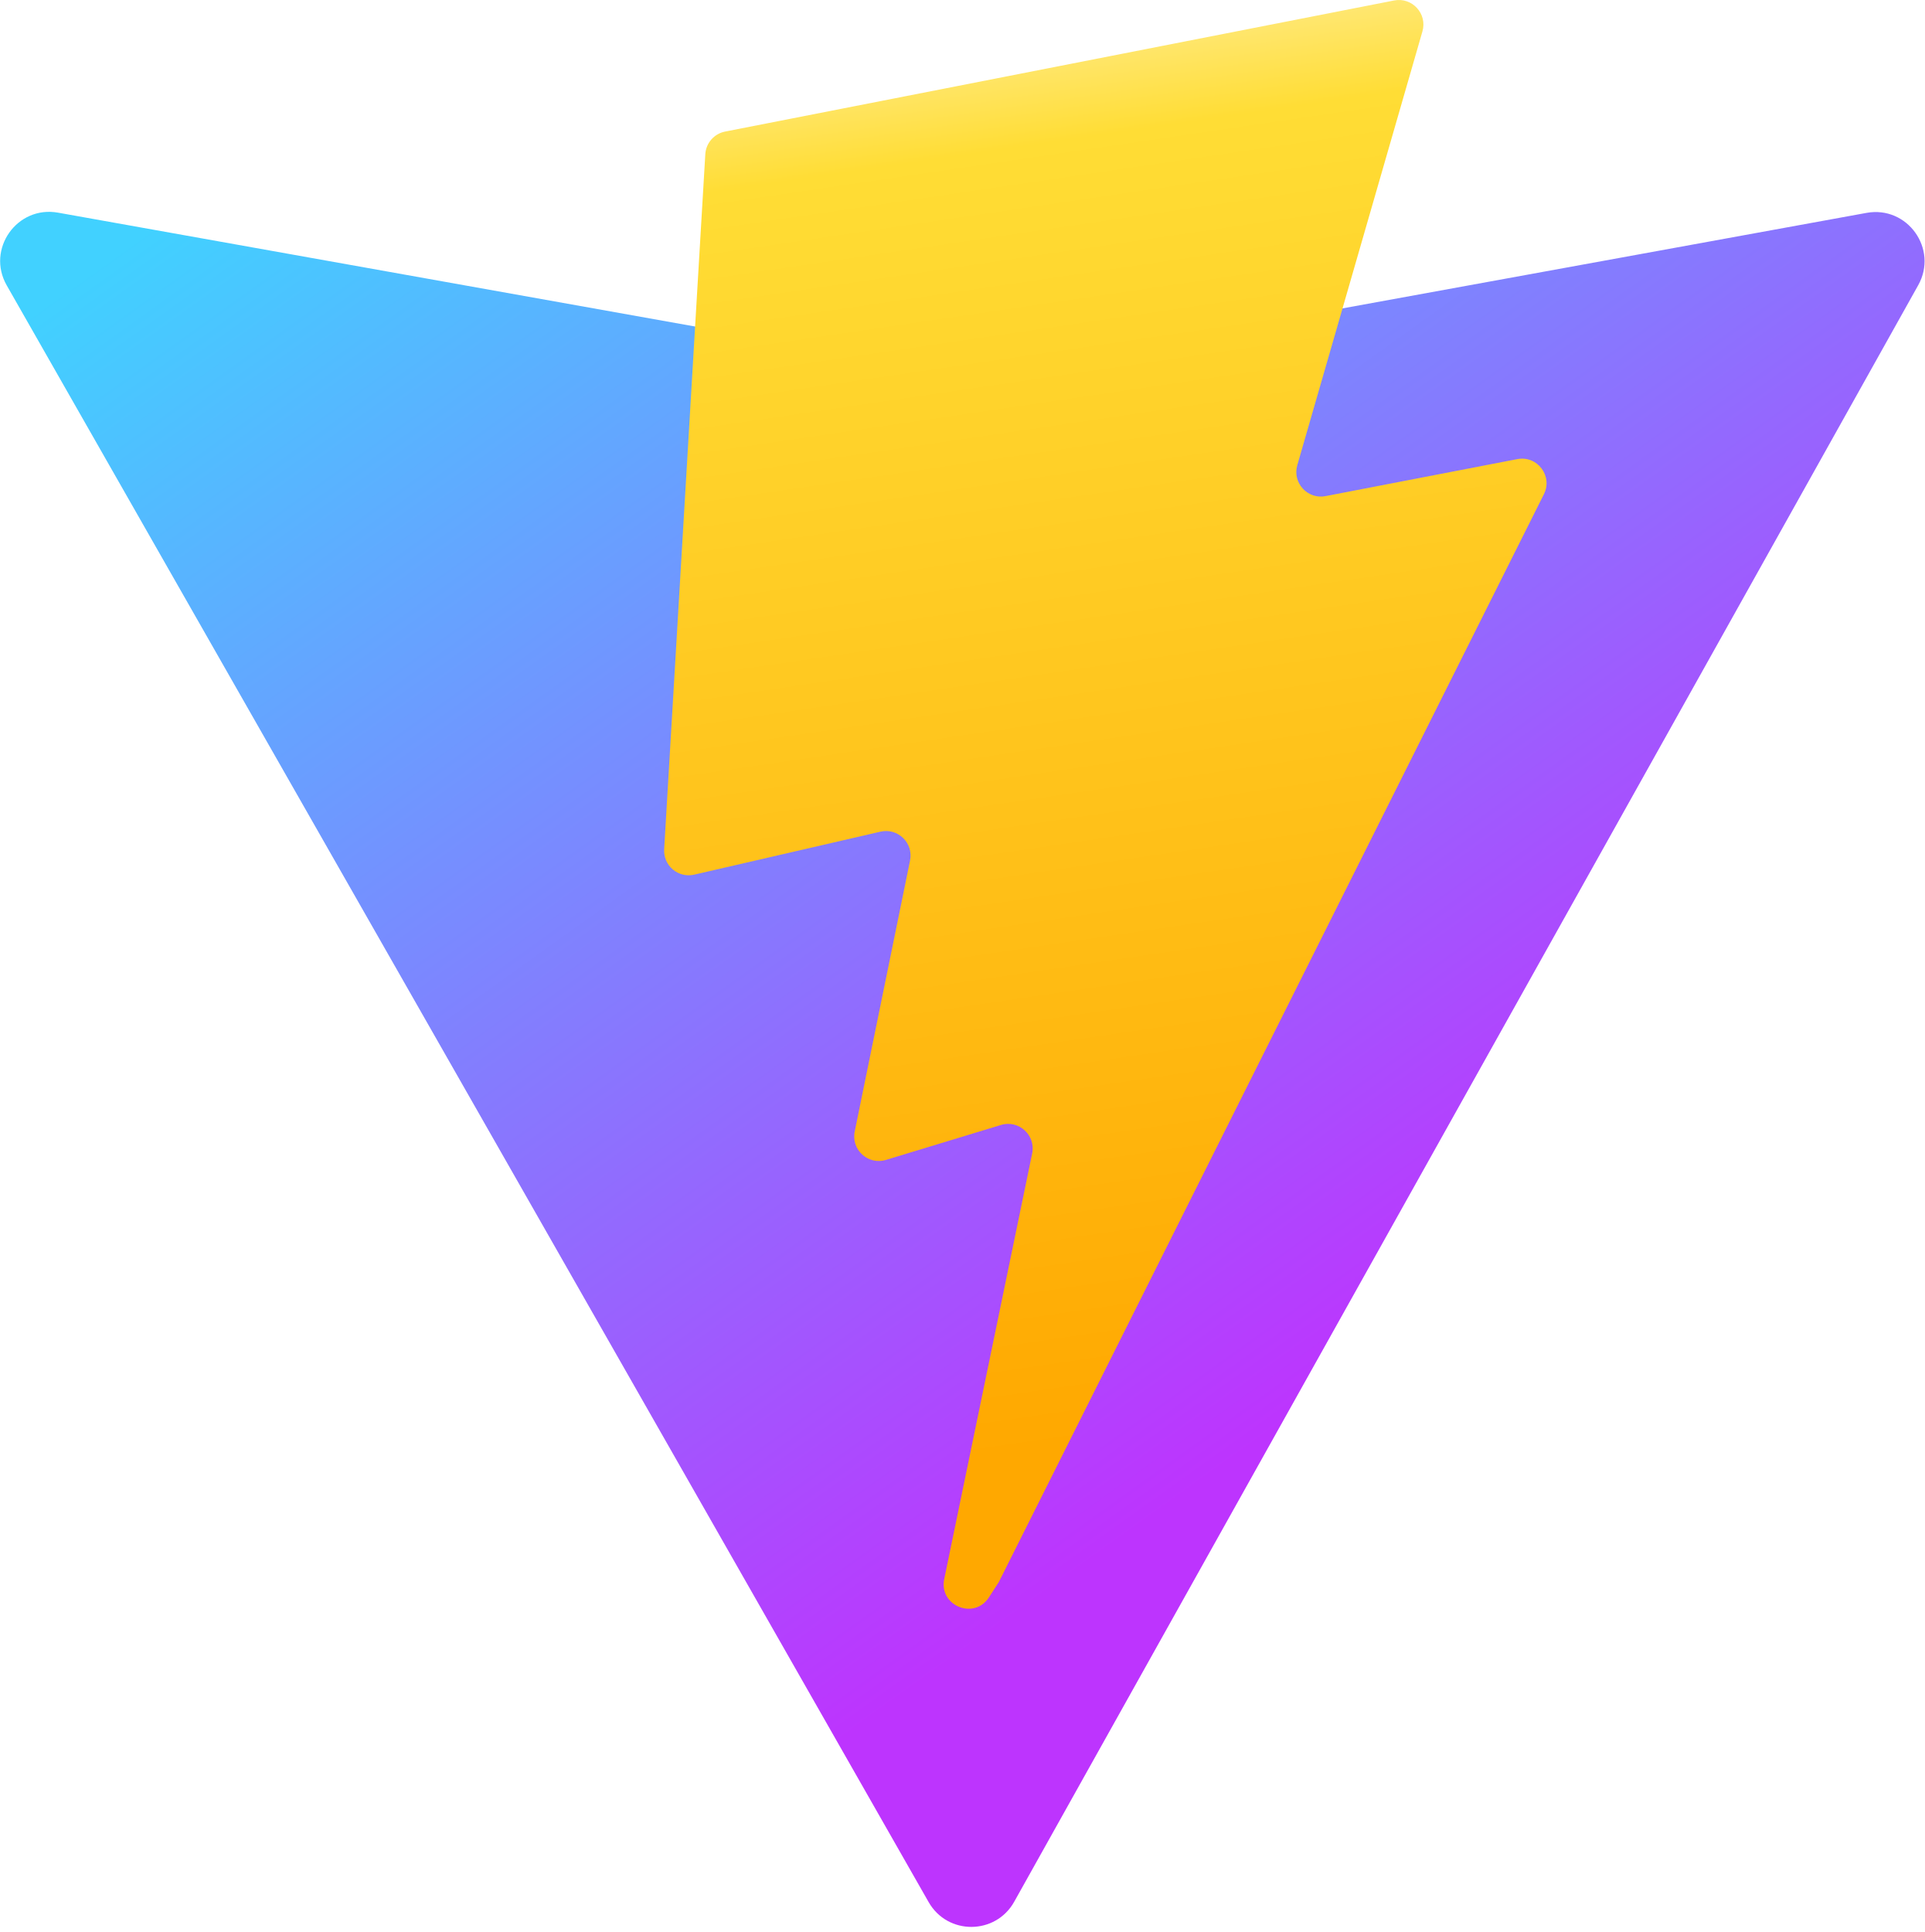
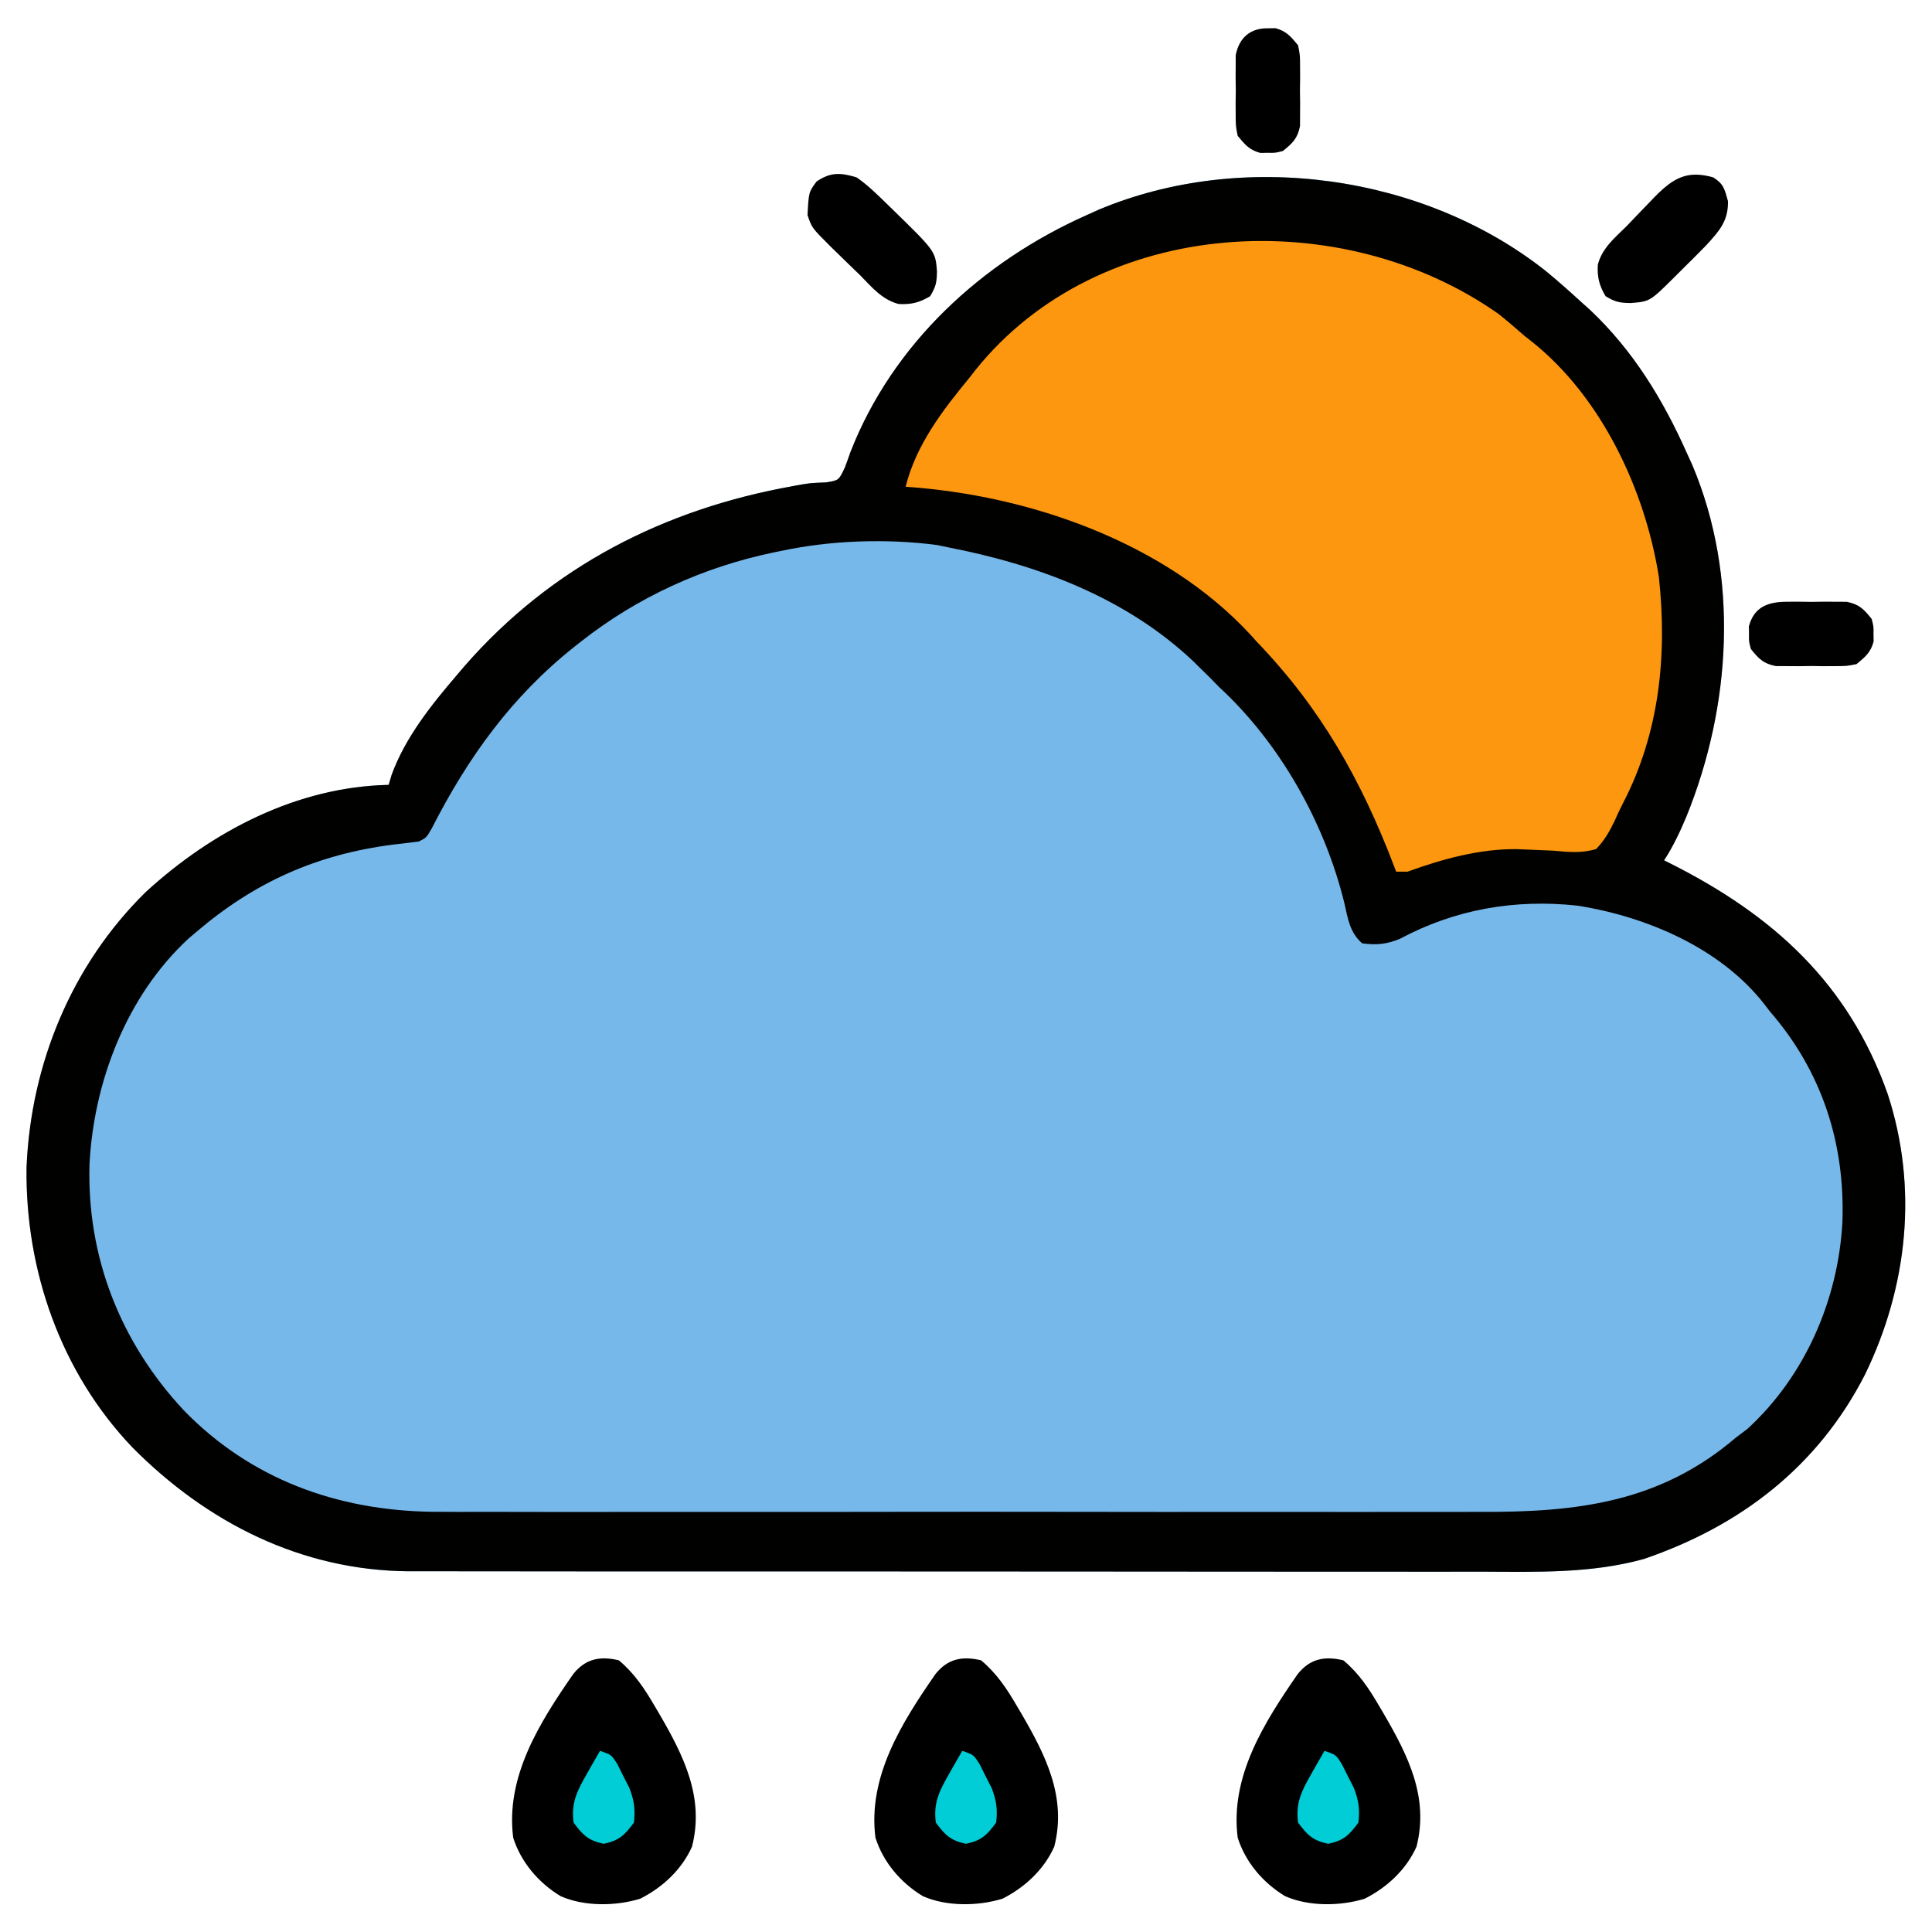
- <svg xmlns="http://www.w3.org/2000/svg" aria-hidden="true" role="img" class="iconify iconify--logos" width="31.88" height="32" preserveAspectRatio="xMidYMid meet" viewBox="0 0 256 257">
-   <defs>
-     <linearGradient id="IconifyId1813088fe1fbc01fb466" x1="-.828%" x2="57.636%" y1="7.652%" y2="78.411%">
-       <stop offset="0%" stop-color="#41D1FF" />
-       <stop offset="100%" stop-color="#BD34FE" />
-     </linearGradient>
-     <linearGradient id="IconifyId1813088fe1fbc01fb467" x1="43.376%" x2="50.316%" y1="2.242%" y2="89.03%">
-       <stop offset="0%" stop-color="#FFEA83" />
-       <stop offset="8.333%" stop-color="#FFDD35" />
-       <stop offset="100%" stop-color="#FFA800" />
-     </linearGradient>
-   </defs>
-   <path fill="url(#IconifyId1813088fe1fbc01fb466)" d="M255.153 37.938L134.897 252.976c-2.483 4.44-8.862 4.466-11.382.048L.875 37.958c-2.746-4.814 1.371-10.646 6.827-9.67l120.385 21.517a6.537 6.537 0 0 0 2.322-.004l117.867-21.483c5.438-.991 9.574 4.796 6.877 9.62Z" />
-   <path fill="url(#IconifyId1813088fe1fbc01fb467)" d="M185.432.063L96.44 17.501a3.268 3.268 0 0 0-2.634 3.014l-5.474 92.456a3.268 3.268 0 0 0 3.997 3.378l24.777-5.718c2.318-.535 4.413 1.507 3.936 3.838l-7.361 36.047c-.495 2.426 1.782 4.5 4.151 3.78l15.304-4.649c2.372-.72 4.652 1.36 4.15 3.788l-11.698 56.621c-.732 3.542 3.979 5.473 5.943 2.437l1.313-2.028l72.516-144.72c1.215-2.423-.88-5.186-3.54-4.672l-25.505 4.922c-2.396.462-4.435-1.77-3.759-4.114l16.646-57.705c.677-2.35-1.37-4.583-3.769-4.113Z" />
+ <svg xmlns="http://www.w3.org/2000/svg" version="1.1" width="512" height="512">
+   <path d="M0 0 C3.267 2.664 6.393 5.456 9.504 8.301 C10.303 9.018 11.102 9.734 11.926 10.473 C23.258 21.162 31.21 34.174 37.504 48.301 C38.227 49.882 38.227 49.882 38.965 51.496 C51.478 81.148 49.292 115.411 37.41 144.719 C35.703 148.777 33.911 152.597 31.504 156.301 C32.017 156.557 32.529 156.812 33.058 157.076 C60.363 170.799 80.334 188.825 90.74 218.16 C98.874 243.004 96.074 269.252 84.754 292.551 C72.249 317.034 51.673 332.736 26.097 341.463 C12.066 345.327 -2.209 344.866 -16.641 344.809 C-20.574 344.798 -24.508 344.81 -28.441 344.819 C-36.123 344.833 -43.805 344.825 -51.488 344.81 C-60.451 344.793 -69.415 344.797 -78.378 344.8 C-94.38 344.806 -110.381 344.792 -126.382 344.767 C-141.878 344.743 -157.374 344.736 -172.871 344.747 C-189.784 344.758 -206.697 344.76 -223.609 344.746 C-225.416 344.744 -227.222 344.743 -229.028 344.741 C-229.916 344.74 -230.805 344.74 -231.72 344.739 C-237.956 344.734 -244.191 344.736 -250.426 344.74 C-258.032 344.745 -265.638 344.739 -273.244 344.719 C-277.119 344.71 -280.993 344.704 -284.867 344.712 C-288.424 344.719 -291.98 344.712 -295.537 344.695 C-297.411 344.689 -299.285 344.697 -301.159 344.707 C-329.633 344.497 -354.598 331.846 -374.41 311.873 C-393.393 291.991 -402.845 264.907 -402.458 237.581 C-401.306 210.282 -390.521 183.985 -370.844 164.68 C-353.212 148.539 -330.781 136.815 -306.496 136.301 C-306.241 135.44 -305.986 134.579 -305.723 133.691 C-302.17 123.869 -295.233 115.154 -288.496 107.301 C-287.809 106.491 -287.122 105.682 -286.414 104.848 C-263.368 78.439 -233.488 63.2 -199.246 57.098 C-198.029 56.876 -198.029 56.876 -196.788 56.65 C-194.496 56.301 -194.496 56.301 -190.582 56.141 C-187.189 55.596 -187.189 55.596 -185.598 52.195 C-185.082 50.843 -184.591 49.482 -184.121 48.113 C-172.917 19.402 -149.287 -2.346 -121.496 -14.699 C-119.897 -15.422 -119.897 -15.422 -118.266 -16.16 C-80.202 -32.08 -32.378 -25.52 0 0 Z " fill="#77B8EA" transform="translate(409.4961,71.69922)" />
+   <path d="M0 0 C3.267 2.664 6.393 5.456 9.504 8.301 C10.303 9.018 11.102 9.734 11.926 10.473 C23.258 21.162 31.21 34.174 37.504 48.301 C38.227 49.882 38.227 49.882 38.965 51.496 C51.478 81.148 49.292 115.411 37.41 144.719 C35.703 148.777 33.911 152.597 31.504 156.301 C32.017 156.557 32.529 156.812 33.058 157.076 C60.363 170.799 80.334 188.825 90.74 218.16 C98.874 243.004 96.074 269.252 84.754 292.551 C72.249 317.034 51.673 332.736 26.097 341.463 C12.066 345.327 -2.209 344.866 -16.641 344.809 C-20.574 344.798 -24.508 344.81 -28.441 344.819 C-36.123 344.833 -43.805 344.825 -51.488 344.81 C-60.451 344.793 -69.415 344.797 -78.378 344.8 C-94.38 344.806 -110.381 344.792 -126.382 344.767 C-141.878 344.743 -157.374 344.736 -172.871 344.747 C-189.784 344.758 -206.697 344.76 -223.609 344.746 C-225.416 344.744 -227.222 344.743 -229.028 344.741 C-229.916 344.74 -230.805 344.74 -231.72 344.739 C-237.956 344.734 -244.191 344.736 -250.426 344.74 C-258.032 344.745 -265.638 344.739 -273.244 344.719 C-277.119 344.71 -280.993 344.704 -284.867 344.712 C-288.424 344.719 -291.98 344.712 -295.537 344.695 C-297.411 344.689 -299.285 344.697 -301.159 344.707 C-329.633 344.497 -354.598 331.846 -374.41 311.873 C-393.393 291.991 -402.845 264.907 -402.458 237.581 C-401.306 210.282 -390.521 183.985 -370.844 164.68 C-353.212 148.539 -330.781 136.815 -306.496 136.301 C-306.241 135.44 -305.986 134.579 -305.723 133.691 C-302.17 123.869 -295.233 115.154 -288.496 107.301 C-287.809 106.491 -287.122 105.682 -286.414 104.848 C-263.368 78.439 -233.488 63.2 -199.246 57.098 C-198.029 56.876 -198.029 56.876 -196.788 56.65 C-194.496 56.301 -194.496 56.301 -190.582 56.141 C-187.189 55.596 -187.189 55.596 -185.598 52.195 C-185.082 50.843 -184.591 49.482 -184.121 48.113 C-172.917 19.402 -149.287 -2.346 -121.496 -14.699 C-119.897 -15.422 -119.897 -15.422 -118.266 -16.16 C-80.202 -32.08 -32.378 -25.52 0 0 Z M-202.496 74.301 C-203.184 74.441 -203.872 74.581 -204.58 74.725 C-223.156 78.617 -240.568 86.535 -255.496 98.301 C-256.064 98.746 -256.631 99.192 -257.216 99.651 C-273.909 112.909 -285.453 128.973 -295.086 147.852 C-296.496 150.301 -296.496 150.301 -298.496 151.301 C-300.722 151.599 -302.952 151.864 -305.184 152.113 C-325.494 154.693 -341.995 162.058 -357.496 175.301 C-358.17 175.873 -358.844 176.445 -359.539 177.035 C-375.919 192.178 -384.597 214.816 -385.77 236.668 C-386.543 261.281 -377.628 283.986 -360.834 302.003 C-343.149 320.251 -320.251 328.539 -295.222 328.936 C-290.343 328.977 -285.465 328.976 -280.585 328.954 C-276.721 328.943 -272.857 328.961 -268.992 328.974 C-261.448 328.996 -253.904 328.992 -246.36 328.977 C-240.223 328.966 -234.086 328.964 -227.948 328.97 C-227.071 328.971 -226.193 328.971 -225.289 328.972 C-223.506 328.974 -221.722 328.975 -219.939 328.977 C-203.264 328.991 -186.59 328.975 -169.916 328.948 C-155.644 328.926 -141.373 328.93 -127.102 328.953 C-110.481 328.979 -93.86 328.99 -77.238 328.975 C-75.462 328.973 -73.686 328.971 -71.91 328.97 C-71.036 328.969 -70.163 328.968 -69.263 328.968 C-63.141 328.963 -57.018 328.97 -50.896 328.982 C-43.424 328.996 -35.952 328.992 -28.48 328.966 C-24.676 328.953 -20.873 328.947 -17.069 328.964 C8.443 329.067 30.383 326.494 50.504 309.301 C52.02 308.156 52.02 308.156 53.566 306.988 C68.849 293.006 77.634 272.766 78.758 252.219 C79.514 231.314 73.331 212.184 59.504 196.301 C59.059 195.714 58.614 195.128 58.156 194.523 C46.503 179.54 26.864 171.192 8.504 168.301 C-8.071 166.527 -23.879 169.259 -38.566 177.129 C-42.147 178.561 -44.674 178.786 -48.496 178.301 C-51.808 175.442 -52.303 171.697 -53.246 167.551 C-58.489 146.232 -70.325 125.192 -86.496 110.301 C-87.3 109.476 -88.105 108.651 -88.934 107.801 C-89.779 106.976 -90.625 106.151 -91.496 105.301 C-92.071 104.73 -92.646 104.159 -93.238 103.57 C-111.184 86.607 -134.647 77.884 -158.496 73.301 C-159.384 73.113 -160.272 72.924 -161.188 72.73 C-174.583 70.991 -189.29 71.477 -202.496 74.301 Z " fill="#010100" transform="translate(409.4961,71.69922)" />
+   <path d="M0 0 C2.382 1.887 4.673 3.839 6.949 5.852 C7.556 6.329 8.164 6.805 8.789 7.297 C27.367 22.042 38.902 46.657 42.562 69.715 C44.826 90.47 42.728 111.159 32.992 129.834 C32.199 131.369 31.474 132.94 30.783 134.523 C29.394 137.362 28.137 139.565 25.949 141.852 C22.116 143.018 18.591 142.655 14.637 142.289 C12.484 142.186 10.33 142.095 8.176 142.016 C7.119 141.972 6.062 141.929 4.974 141.884 C-4.973 141.778 -14.769 144.491 -24.051 147.852 C-25.041 147.852 -26.031 147.852 -27.051 147.852 C-27.251 147.324 -27.452 146.797 -27.658 146.254 C-36.413 123.386 -47.024 104.542 -64.051 86.852 C-64.619 86.22 -65.188 85.588 -65.773 84.938 C-88.458 60.455 -124.594 48.003 -157.051 45.852 C-154.301 34.77 -147.238 25.551 -140.051 16.852 C-139.594 16.261 -139.138 15.671 -138.668 15.062 C-105.692 -26.205 -41.301 -29.085 0 0 Z " fill="#FD9710" transform="translate(397.0508,83.14844)" />
+   <path d="M0 0 C4.151 3.478 6.808 7.508 9.5 12.125 C9.888 12.781 10.276 13.437 10.676 14.112 C17.106 25.151 22.748 36.304 19.387 49.387 C16.678 55.461 11.572 60.202 5.672 63.172 C-0.802 65.178 -9.173 65.276 -15.438 62.5 C-21.285 58.966 -25.935 53.514 -28 47 C-30.061 30.837 -21.028 16.542 -12.125 3.688 C-8.909 -0.38 -5.036 -1.216 0 0 Z " fill="#000000" transform="translate(356,440)" />
+   <path d="M0 0 C4.151 3.478 6.808 7.508 9.5 12.125 C9.888 12.781 10.276 13.437 10.676 14.112 C17.106 25.151 22.748 36.304 19.387 49.387 C16.678 55.461 11.572 60.202 5.672 63.172 C-0.802 65.178 -9.173 65.276 -15.438 62.5 C-21.285 58.966 -25.935 53.514 -28 47 C-30.061 30.837 -21.028 16.542 -12.125 3.688 C-8.909 -0.38 -5.036 -1.216 0 0 Z " fill="#000000" transform="translate(260,440)" />
+   <path d="M0 0 C4.151 3.478 6.808 7.508 9.5 12.125 C9.888 12.781 10.276 13.437 10.676 14.112 C17.106 25.151 22.748 36.304 19.387 49.387 C16.678 55.461 11.572 60.202 5.672 63.172 C-0.802 65.178 -9.173 65.276 -15.438 62.5 C-21.285 58.966 -25.935 53.514 -28 47 C-30.061 30.837 -21.028 16.542 -12.125 3.688 C-8.909 -0.38 -5.036 -1.216 0 0 Z " fill="#000000" transform="translate(164,440)" />
+   <path d="M0 0 C2.807 1.742 3.023 3.082 3.938 6.312 C4.027 11.575 1.617 14.233 -1.798 17.965 C-3.879 20.111 -5.993 22.217 -8.125 24.312 C-8.853 25.04 -9.582 25.768 -10.332 26.518 C-16.769 32.901 -16.769 32.901 -21.875 33.312 C-24.83 33.253 -25.891 33.066 -28.5 31.5 C-30.194 28.677 -30.759 26.428 -30.559 23.125 C-29.411 18.759 -26.141 16.078 -23 13 C-22.01 11.969 -21.024 10.935 -20.039 9.898 C-18.986 8.806 -17.931 7.715 -16.875 6.625 C-16.373 6.101 -15.87 5.576 -15.353 5.036 C-10.479 0.124 -6.835 -1.932 0 0 Z " fill="#000000" transform="translate(454,47)" />
+   <path d="M0 0 C2.949 2.038 5.442 4.497 8 7 C8.5 7.486 8.999 7.972 9.514 8.473 C20.884 19.56 20.884 19.56 21.312 24.875 C21.253 27.83 21.066 28.891 19.5 31.5 C16.677 33.194 14.428 33.759 11.125 33.559 C6.761 32.411 4.074 29.142 1 26 C-0.032 24.999 -1.066 24.001 -2.102 23.004 C-3.194 21.941 -4.285 20.878 -5.375 19.812 C-5.899 19.302 -6.424 18.791 -6.964 18.265 C-11.836 13.399 -11.836 13.399 -13 10 C-12.68 3.928 -12.68 3.928 -10.625 1.125 C-6.913 -1.445 -4.176 -1.261 0 0 Z " fill="#000000" transform="translate(227,47)" />
+   <path d="M0 0 C1.052 -0.005 2.104 -0.01 3.188 -0.016 C4.281 -0 5.374 0.015 6.5 0.031 C8.14 0.008 8.14 0.008 9.812 -0.016 C10.864 -0.01 11.916 -0.005 13 0 C14.439 0.007 14.439 0.007 15.906 0.014 C19.213 0.674 20.409 1.942 22.5 4.531 C23.031 6.531 23.031 6.531 23 8.531 C23.01 9.191 23.021 9.851 23.031 10.531 C22.256 13.449 20.809 14.624 18.5 16.531 C15.906 17.049 15.906 17.049 13 17.062 C11.948 17.068 10.896 17.073 9.812 17.078 C8.719 17.063 7.626 17.047 6.5 17.031 C4.86 17.054 4.86 17.054 3.188 17.078 C2.136 17.073 1.084 17.068 0 17.062 C-0.959 17.058 -1.918 17.053 -2.906 17.049 C-6.213 16.389 -7.409 15.12 -9.5 12.531 C-10.031 10.531 -10.031 10.531 -10 8.531 C-10.015 7.541 -10.015 7.541 -10.031 6.531 C-8.652 1.34 -4.941 0.023 0 0 Z " fill="#000000" transform="translate(473.5,159.4688)" />
+   <path d="M0 0 C0.66 -0.01 1.32 -0.021 2 -0.031 C4.918 0.744 6.093 2.191 8 4.5 C8.518 7.094 8.518 7.094 8.531 10 C8.536 11.052 8.542 12.104 8.547 13.188 C8.531 14.281 8.516 15.374 8.5 16.5 C8.515 17.593 8.531 18.686 8.547 19.812 C8.542 20.864 8.537 21.916 8.531 23 C8.527 23.959 8.522 24.918 8.518 25.906 C7.858 29.213 6.589 30.409 4 32.5 C2 33.031 2 33.031 0 33 C-0.99 33.015 -0.99 33.015 -2 33.031 C-4.918 32.256 -6.093 30.809 -8 28.5 C-8.518 25.906 -8.518 25.906 -8.531 23 C-8.536 21.948 -8.542 20.896 -8.547 19.812 C-8.531 18.719 -8.516 17.626 -8.5 16.5 C-8.515 15.407 -8.531 14.314 -8.547 13.188 C-8.539 11.61 -8.539 11.61 -8.531 10 C-8.527 9.041 -8.522 8.082 -8.518 7.094 C-7.603 2.512 -4.674 -0.073 0 0 Z " fill="#000000" transform="translate(336,7.5)" />
+   <path d="M0 0 C3 1 3 1 4.605 3.512 C5.128 4.56 5.65 5.608 6.188 6.688 C6.717 7.723 7.247 8.758 7.793 9.824 C9.073 13.191 9.395 15.434 9 19 C6.544 22.323 5.074 23.776 1 24.625 C-3.074 23.776 -4.544 22.323 -7 19 C-7.67 13.757 -6.077 10.635 -3.5 6.125 C-2.999 5.236 -2.999 5.236 -2.488 4.328 C-1.67 2.879 -0.837 1.439 0 0 Z " fill="#00CDD5" transform="translate(351,464)" />
+   <path d="M0 0 C3 1 3 1 4.605 3.512 C5.128 4.56 5.65 5.608 6.188 6.688 C6.717 7.723 7.247 8.758 7.793 9.824 C9.073 13.191 9.395 15.434 9 19 C6.544 22.323 5.074 23.776 1 24.625 C-3.074 23.776 -4.544 22.323 -7 19 C-7.67 13.757 -6.077 10.635 -3.5 6.125 C-2.999 5.236 -2.999 5.236 -2.488 4.328 C-1.67 2.879 -0.837 1.439 0 0 Z " fill="#00CDD5" transform="translate(255,464)" />
+   <path d="M0 0 C3 1 3 1 4.605 3.512 C5.128 4.56 5.65 5.608 6.188 6.688 C6.717 7.723 7.247 8.758 7.793 9.824 C9.073 13.191 9.395 15.434 9 19 C6.544 22.323 5.074 23.776 1 24.625 C-3.074 23.776 -4.544 22.323 -7 19 C-7.67 13.757 -6.077 10.635 -3.5 6.125 C-2.999 5.236 -2.999 5.236 -2.488 4.328 C-1.67 2.879 -0.837 1.439 0 0 Z " fill="#00CDD5" transform="translate(159,464)" />
</svg>
